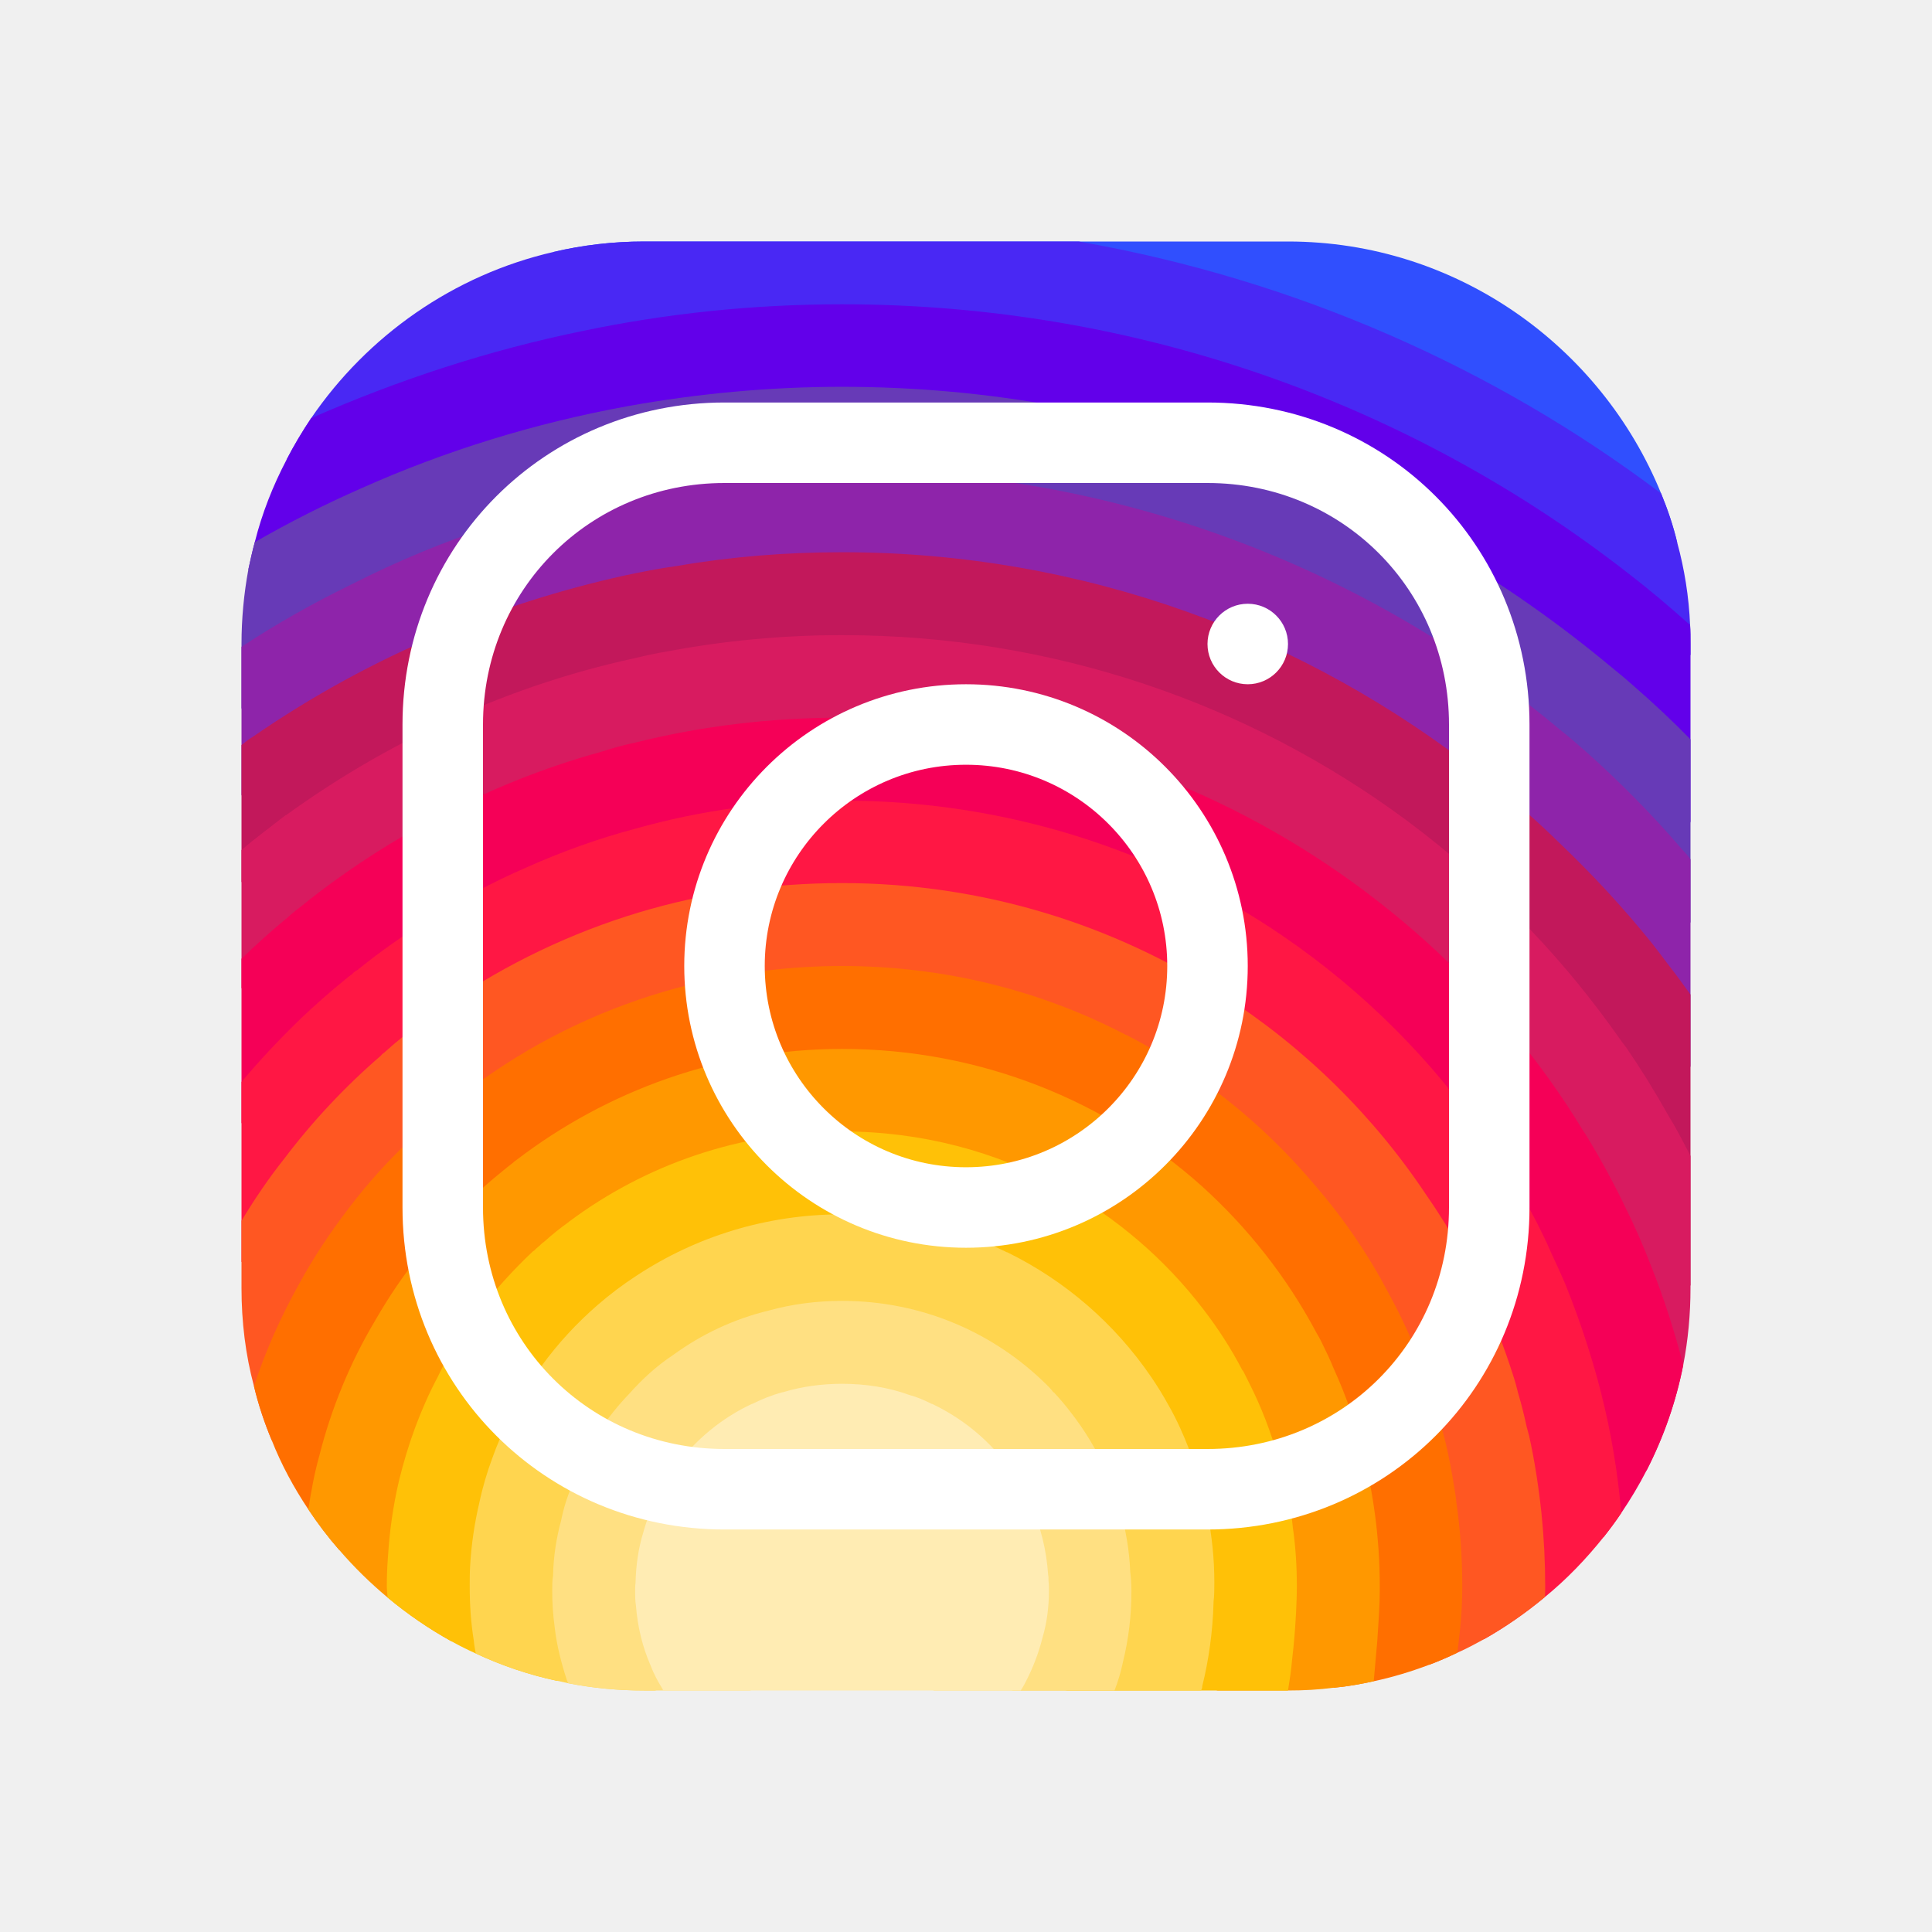
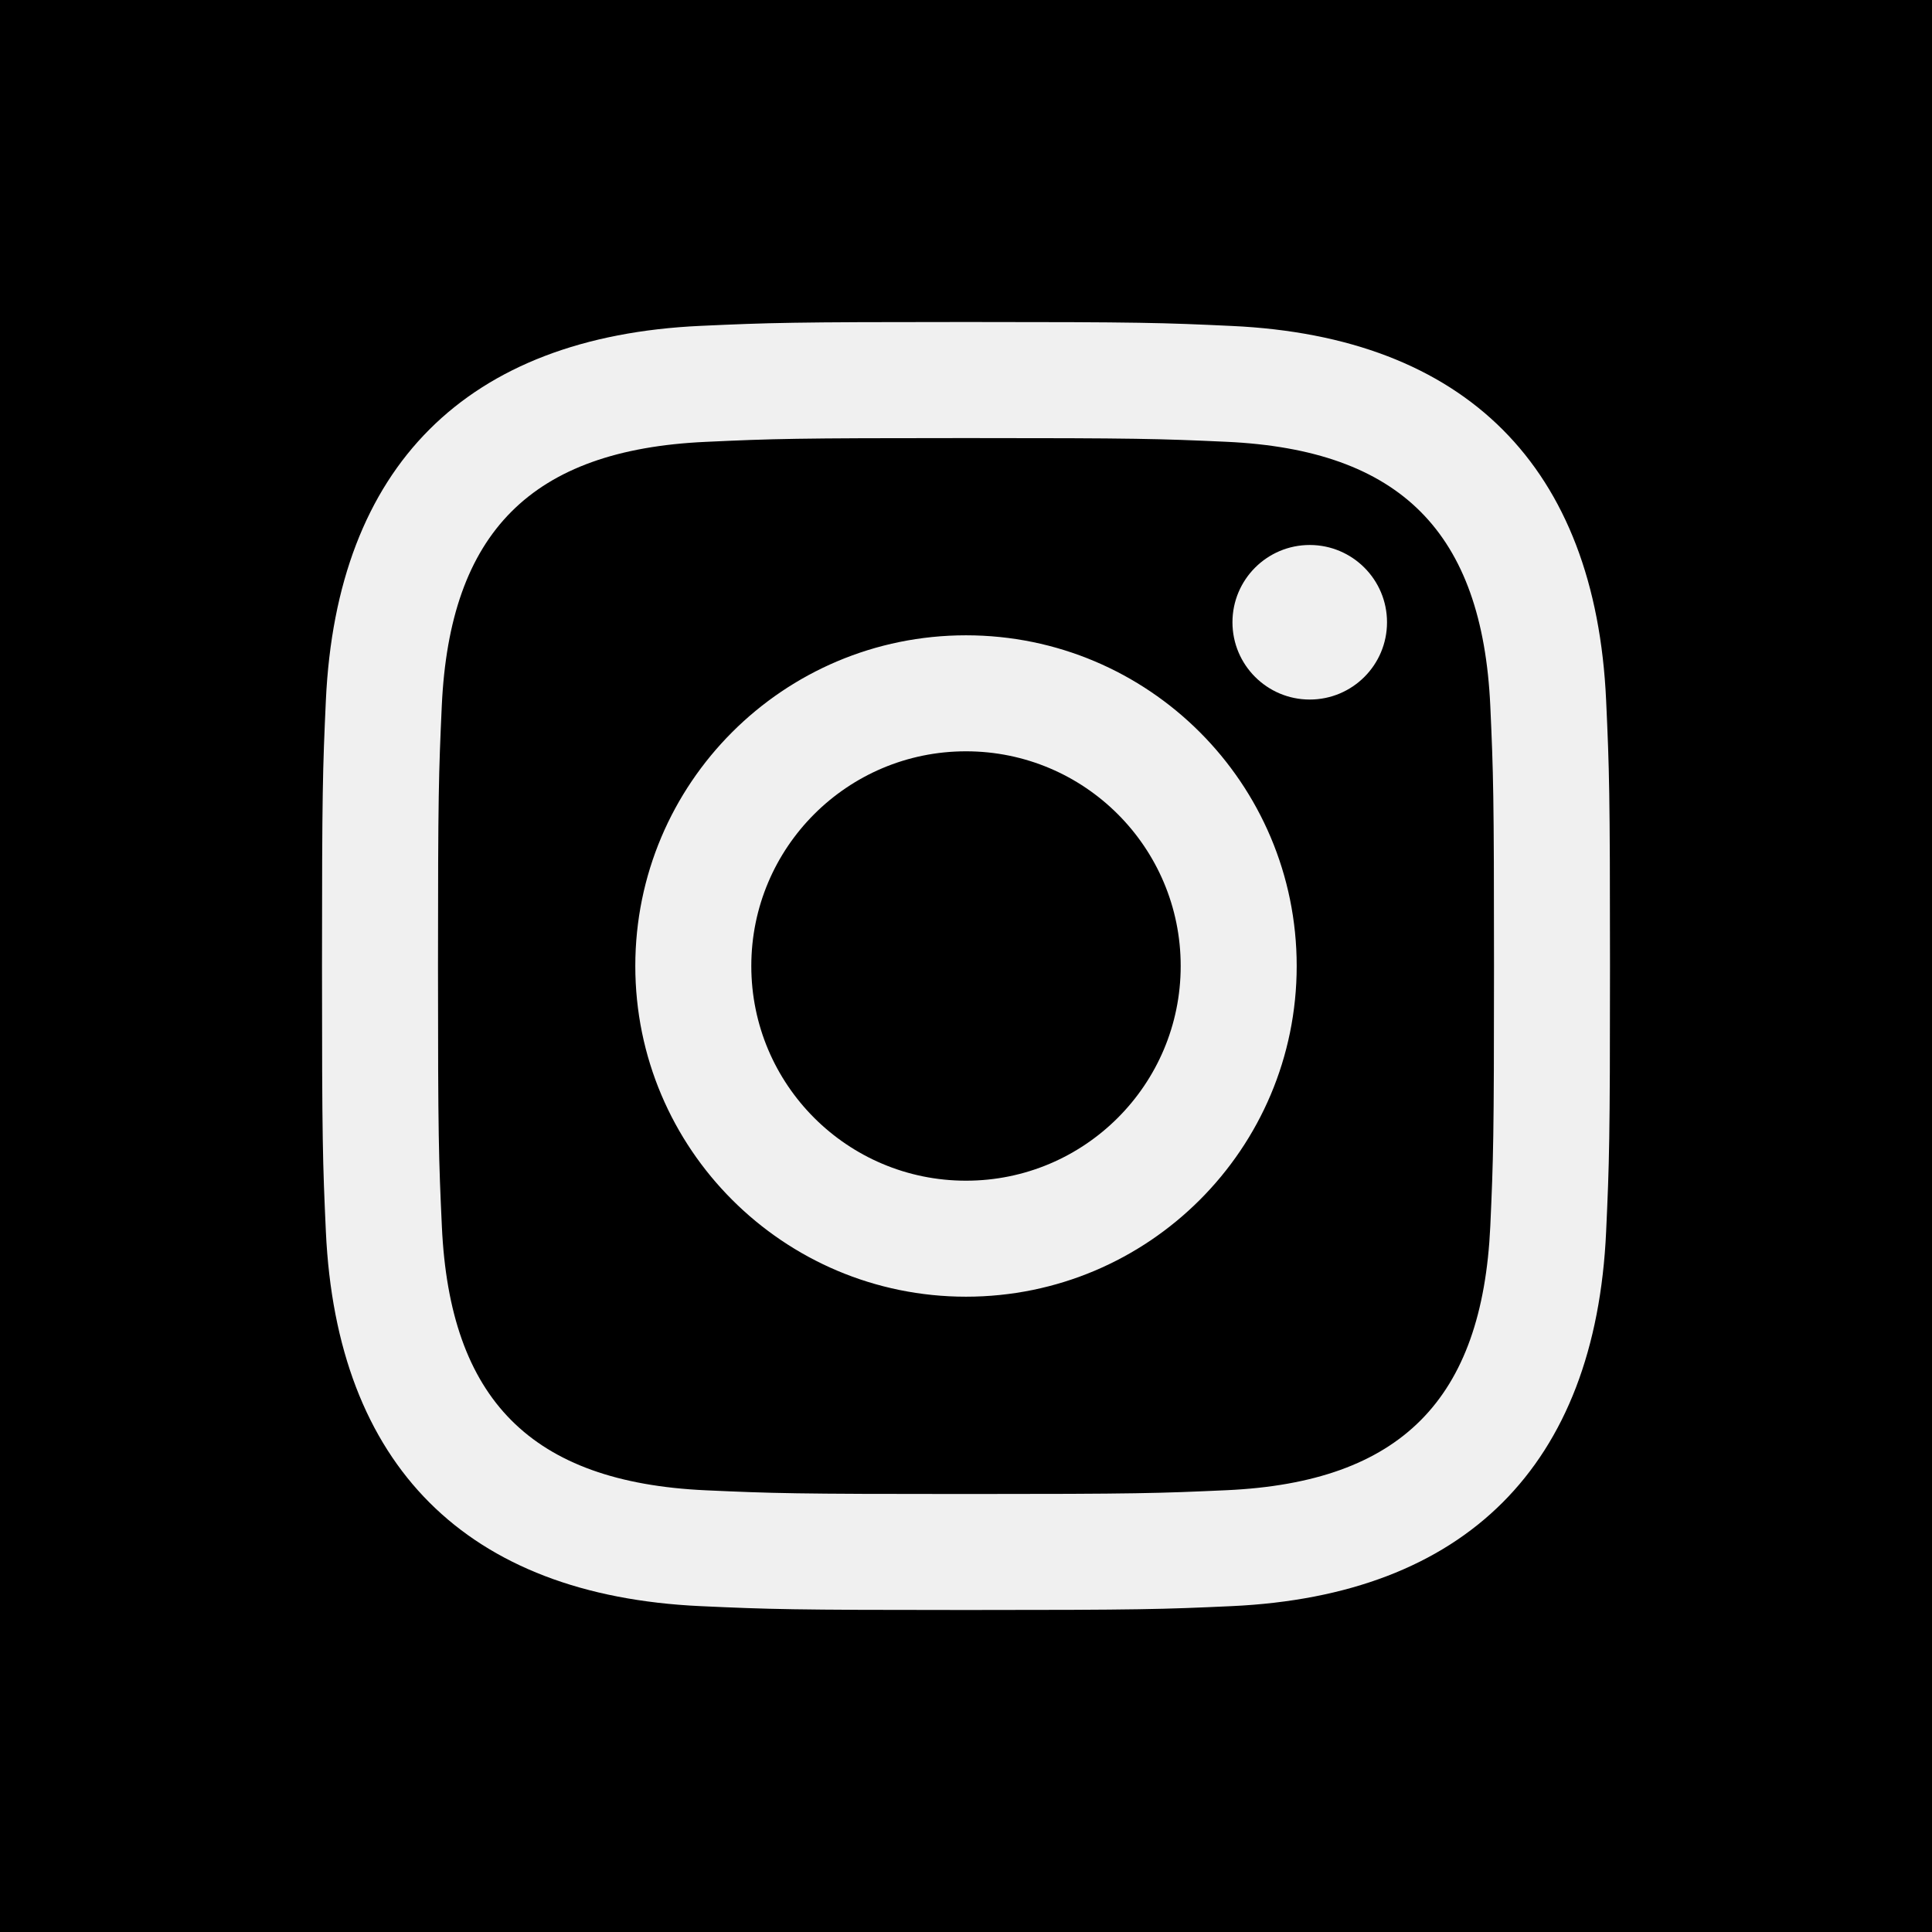
- <svg xmlns="http://www.w3.org/2000/svg" viewBox="0 0 48 48" width="48px" height="48px">
-   <path fill="#304ffe" d="M41.67,13.48c-0.4,0.26-0.97,0.5-1.21,0.77c-0.09,0.09-0.14,0.19-0.12,0.29v1.03l-0.3,1.01l-0.3,1l-0.33,1.1 l-0.68,2.25l-0.66,2.22l-0.5,1.67c0,0.26-0.01,0.52-0.03,0.77c-0.07,0.96-0.27,1.88-0.59,2.74c-0.19,0.53-0.42,1.04-0.7,1.52 c-0.1,0.19-0.22,0.38-0.34,0.56c-0.4,0.63-0.88,1.21-1.41,1.72c-0.41,0.41-0.86,0.79-1.35,1.11c0,0,0,0-0.01,0 c-0.08,0.07-0.17,0.13-0.27,0.18c-0.31,0.21-0.64,0.39-0.98,0.55c-0.23,0.12-0.46,0.22-0.7,0.31c-0.05,0.03-0.11,0.05-0.16,0.07 c-0.57,0.27-1.23,0.45-1.89,0.54c-0.04,0.01-0.07,0.01-0.11,0.02c-0.4,0.07-0.79,0.13-1.19,0.16c-0.18,0.02-0.37,0.03-0.55,0.03 l-0.71-0.04l-3.42-0.18c0-0.01-0.01,0-0.01,0l-1.72-0.09c-0.13,0-0.27,0-0.4-0.01c-0.54-0.02-1.06-0.08-1.58-0.19 c-0.01,0-0.01,0-0.01,0c-0.95-0.18-1.86-0.5-2.71-0.93c-0.47-0.24-0.93-0.51-1.36-0.82c-0.18-0.13-0.35-0.27-0.52-0.42 c-0.48-0.4-0.91-0.83-1.31-1.27c-0.06-0.06-0.11-0.12-0.16-0.18c-0.06-0.06-0.12-0.13-0.17-0.19c-0.38-0.48-0.7-0.97-0.96-1.49 c-0.24-0.46-0.43-0.95-0.58-1.49c-0.06-0.19-0.11-0.37-0.15-0.57c-0.01-0.01-0.02-0.03-0.02-0.05c-0.1-0.41-0.19-0.84-0.24-1.27 c-0.06-0.33-0.09-0.66-0.09-1c-0.02-0.13-0.02-0.27-0.02-0.4l1.91-2.95l1.87-2.88l0.85-1.31l0.77-1.18l0.26-0.41v-1.03 c0.02-0.23,0.03-0.47,0.02-0.69c-0.01-0.7-0.15-1.38-0.38-2.03c-0.22-0.69-0.53-1.34-0.85-1.94c-0.38-0.69-0.78-1.31-1.11-1.87 C14,7.4,13.66,6.73,13.75,6.26C14.47,6.09,15.23,6,16,6h16c4.18,0,7.78,2.6,9.27,6.26C41.43,12.65,41.57,13.06,41.67,13.48z" />
-   <path fill="#4928f4" d="M42,16v0.27l-1.38,0.8l-0.88,0.51l-0.97,0.56l-1.94,1.13l-1.9,1.1l-1.94,1.12l-0.77,0.45 c0,0.48-0.12,0.92-0.34,1.32c-0.31,0.58-0.83,1.06-1.49,1.47c-0.67,0.41-1.49,0.74-2.41,0.98c0,0,0-0.01-0.01,0 c-3.56,0.92-8.42,0.5-10.78-1.26c-0.66-0.49-1.12-1.09-1.32-1.78c-0.06-0.23-0.09-0.48-0.09-0.73v-7.19 c0.01-0.15-0.09-0.3-0.27-0.45c-0.54-0.43-1.81-0.84-3.23-1.25c-1.11-0.31-2.3-0.62-3.3-0.92c-0.79-0.24-1.46-0.48-1.86-0.71 c0.18-0.35,0.39-0.7,0.61-1.03c1.4-2.05,3.54-3.56,6.02-4.13C14.47,6.09,15.23,6,16,6h10.8c5.37,0.94,10.32,3.13,14.47,6.26 c0.16,0.39,0.3,0.8,0.4,1.22c0.18,0.66,0.29,1.34,0.32,2.05C42,15.68,42,15.84,42,16z" />
-   <path fill="#6200ea" d="M42,16v4.41l-0.22,0.68l-0.75,2.33l-0.78,2.4l-0.41,1.28l-0.38,1.19l-0.37,1.13l-0.36,1.12l-0.19,0.59 l-0.25,0.78c0,0.76-0.02,1.43-0.07,2c-0.01,0.06-0.02,0.12-0.02,0.18c-0.06,0.53-0.14,0.98-0.27,1.36 c-0.01,0.06-0.03,0.12-0.05,0.17c-0.26,0.72-0.65,1.18-1.23,1.48c-0.14,0.08-0.3,0.14-0.47,0.2c-0.53,0.18-1.2,0.27-2.02,0.32 c-0.6,0.04-1.29,0.05-2.07,0.05H31.4l-1.19-0.05L30,37.61l-2.17-0.09l-2.2-0.09l-7.25-0.3l-1.88-0.08h-0.26 c-0.78-0.01-1.45-0.06-2.03-0.14c-0.84-0.13-1.49-0.35-1.98-0.68c-0.7-0.45-1.11-1.11-1.35-2.03c-0.06-0.22-0.11-0.45-0.14-0.7 c-0.1-0.58-0.15-1.25-0.18-2c0-0.15,0-0.3-0.01-0.46c-0.01-0.01,0-0.01,0-0.01v-0.58c-0.01-0.29-0.01-0.59-0.01-0.9l0.05-1.61 l0.03-1.15l0.04-1.34v-0.19l0.07-2.46l0.07-2.46l0.07-2.31l0.06-2.27l0.02-0.6c0-0.31-1.05-0.49-2.22-0.64 c-0.93-0.12-1.95-0.23-2.56-0.37c0.05-0.23,0.1-0.46,0.16-0.68c0.18-0.72,0.45-1.4,0.79-2.05c0.18-0.35,0.39-0.7,0.61-1.03 c2.16-0.95,4.41-1.69,6.76-2.17c2.06-0.43,4.21-0.66,6.43-0.66c7.36,0,14.16,2.49,19.54,6.69c0.52,0.4,1.03,0.83,1.53,1.28 C42,15.68,42,15.84,42,16z" />
-   <path fill="#673ab7" d="M42,18.37v4.54l-0.55,1.06l-1.05,2.05l-0.56,1.08l-0.51,0.99l-0.22,0.43c0,0.31,0,0.61-0.02,0.9 c0,0.43-0.02,0.84-0.05,1.22c-0.04,0.45-0.1,0.86-0.16,1.24c-0.15,0.79-0.36,1.47-0.66,2.03c-0.04,0.07-0.08,0.14-0.12,0.2 c-0.11,0.18-0.24,0.35-0.38,0.51c-0.18,0.22-0.38,0.41-0.61,0.57c-0.34,0.26-0.74,0.47-1.2,0.63c-0.57,0.21-1.23,0.35-2.01,0.43 c-0.51,0.05-1.07,0.08-1.68,0.08l-0.42,0.02l-2.08,0.12h-0.01L27.5,36.6l-2.25,0.13l-3.1,0.18l-3.77,0.22l-0.55,0.03 c-0.51,0-0.99-0.03-1.45-0.09c-0.05-0.01-0.09-0.02-0.14-0.02c-0.68-0.11-1.3-0.29-1.86-0.54c-0.68-0.3-1.27-0.7-1.77-1.18 c-0.44-0.43-0.82-0.92-1.13-1.47c-0.07-0.13-0.14-0.25-0.2-0.39c-0.3-0.59-0.54-1.25-0.72-1.97c-0.03-0.12-0.06-0.25-0.08-0.38 c-0.06-0.23-0.11-0.47-0.14-0.72c-0.11-0.64-0.17-1.32-0.2-2.03v-0.01c-0.01-0.29-0.02-0.57-0.02-0.87l-0.49-1.17l-0.07-0.18 L9.5,25.99L8.75,24.2l-0.12-0.29l-0.72-1.73l-0.8-1.93c0,0,0,0-0.01,0L6.29,18.3L6,17.59V16c0-0.63,0.06-1.25,0.17-1.85 c0.05-0.23,0.1-0.46,0.16-0.68c0.85-0.49,1.74-0.94,2.65-1.34c2.08-0.93,4.31-1.62,6.62-2.04c1.72-0.31,3.51-0.48,5.32-0.48 c7.31,0,13.94,2.65,19.12,6.97c0.2,0.16,0.39,0.32,0.58,0.49C41.09,17.48,41.55,17.91,42,18.37z" />
-   <path fill="#8e24aa" d="M42,21.35v5.14l-0.57,1.19l-1.08,2.25l-0.01,0.03c0,0.43-0.02,0.82-0.05,1.17c-0.1,1.15-0.38,1.88-0.84,2.33 c-0.33,0.34-0.74,0.53-1.25,0.63c-0.03,0.01-0.07,0.01-0.1,0.02c-0.16,0.03-0.33,0.05-0.51,0.05c-0.62,0.06-1.35,0.02-2.19-0.04 c-0.09,0-0.19-0.01-0.29-0.02c-0.61-0.04-1.26-0.08-1.98-0.11c-0.39-0.01-0.8-0.02-1.22-0.02h-0.02l-1.01,0.08h-0.01l-2.27,0.16 l-2.59,0.2l-0.38,0.03l-3.03,0.22l-1.57,0.12l-1.55,0.11c-0.27,0-0.53,0-0.79-0.01c0,0-0.01-0.01-0.01,0 c-1.13-0.02-2.14-0.09-3.04-0.26c-0.83-0.14-1.56-0.36-2.18-0.69c-0.64-0.31-1.17-0.75-1.6-1.31c-0.41-0.55-0.71-1.24-0.9-2.07 c0-0.01,0-0.01,0-0.01c-0.14-0.67-0.22-1.45-0.22-2.33l-0.15-0.27L9.7,26.35l-0.13-0.22L9.5,25.99l-0.93-1.65l-0.46-0.83 l-0.58-1.03l-1-1.79L6,19.75v-3.68c0.88-0.58,1.79-1.09,2.73-1.55c1.14-0.58,2.32-1.07,3.55-1.47c1.34-0.44,2.74-0.79,4.17-1.02 c1.45-0.24,2.94-0.36,4.47-0.36c6.8,0,13.04,2.43,17.85,6.47c0.22,0.17,0.43,0.36,0.64,0.54c0.84,0.75,1.64,1.56,2.37,2.41 C41.86,21.18,41.94,21.26,42,21.35z" />
-   <path fill="#c2185b" d="M42,24.71v7.23c-0.24-0.14-0.57-0.31-0.98-0.49c-0.22-0.11-0.47-0.22-0.73-0.32 c-0.38-0.17-0.79-0.33-1.25-0.49c-0.1-0.04-0.2-0.07-0.31-0.1c-0.18-0.07-0.37-0.13-0.56-0.19c-0.59-0.18-1.24-0.35-1.92-0.5 c-0.26-0.05-0.53-0.1-0.8-0.14c-0.87-0.15-1.8-0.24-2.77-0.25c-0.08-0.01-0.17-0.01-0.25-0.01l-2.57,0.02l-3.5,0.02h-0.01 l-7.49,0.06c-2.38,0-3.84,0.57-4.72,0.8c0,0-0.01,0-0.01,0.01c-0.93,0.24-1.22,0.09-1.3-1.54c-0.02-0.45-0.03-1.03-0.03-1.74 l-0.56-0.43l-0.98-0.74l-0.6-0.46l-0.12-0.09L8.88,24.1l-0.25-0.19l-0.52-0.4l-0.96-0.72L6,21.91v-3.4 c0.1-0.08,0.19-0.15,0.29-0.21c1.45-1,3-1.85,4.64-2.54c1.46-0.62,3-1.11,4.58-1.46c0.43-0.09,0.87-0.18,1.32-0.24 c1.33-0.23,2.7-0.34,4.09-0.34c6.01,0,11.53,2.09,15.91,5.55c0.66,0.52,1.3,1.07,1.9,1.66c0.82,0.78,1.59,1.61,2.3,2.49 c0.14,0.18,0.28,0.36,0.42,0.55C41.64,24.21,41.82,24.46,42,24.71z" />
-   <path fill="#d81b60" d="M42,28.72V32c0,0.65-0.06,1.29-0.18,1.91c-0.18,0.92-0.49,1.8-0.91,2.62c-0.22,0.05-0.47,0.05-0.75,0.01 c-0.63-0.11-1.37-0.44-2.17-0.87c-0.04-0.01-0.08-0.03-0.11-0.05c-0.25-0.13-0.51-0.27-0.77-0.43c-0.53-0.29-1.09-0.61-1.65-0.91 c-0.12-0.06-0.24-0.12-0.35-0.18c-0.64-0.33-1.3-0.63-1.96-0.86c0,0,0,0-0.01,0c-0.14-0.05-0.29-0.1-0.44-0.14 c-0.57-0.16-1.15-0.26-1.71-0.26l-1.1-0.32l-4.87-1.41c0,0,0,0-0.01,0l-2.99-0.87h-0.01l-1.3-0.38c-3.76,0-6.07,1.6-7.19,0.99 c-0.44-0.23-0.7-0.81-0.79-1.95c-0.03-0.32-0.04-0.68-0.04-1.1l-1.17-0.57l-0.05-0.02h-0.01l-0.84-0.42L9.7,26.35l-0.07-0.03 l-0.17-0.09L7.5,25.28L6,24.55v-3.43c0.17-0.15,0.35-0.29,0.53-0.43c0.19-0.15,0.38-0.29,0.57-0.44c0.01,0,0.01,0,0.01,0 c1.18-0.85,2.43-1.6,3.76-2.22c1.55-0.74,3.2-1.31,4.91-1.68c0.25-0.06,0.51-0.12,0.77-0.16c1.42-0.27,2.88-0.41,4.37-0.41 c5.27,0,10.11,1.71,14.01,4.59c1.13,0.84,2.18,1.77,3.14,2.78c0.79,0.83,1.52,1.73,2.18,2.67c0.05,0.07,0.1,0.14,0.15,0.2 c0.37,0.54,0.71,1.09,1.03,1.66C41.64,28.02,41.82,28.37,42,28.72z" />
-   <path fill="#f50057" d="M41.82,33.91c-0.18,0.92-0.49,1.8-0.91,2.62c-0.19,0.37-0.4,0.72-0.63,1.06c-0.14,0.21-0.29,0.41-0.44,0.6 c-0.36-0.14-0.89-0.34-1.54-0.56c0,0,0,0,0-0.01c-0.49-0.17-1.05-0.35-1.65-0.52c-0.17-0.05-0.34-0.1-0.52-0.15 c-0.71-0.19-1.45-0.36-2.17-0.46c-0.6-0.1-1.19-0.16-1.74-0.16l-0.46-0.13h-0.01l-2.42-0.7l-1.49-0.43l-1.66-0.48h-0.01l-0.54-0.15 l-6.53-1.88l-1.88-0.54l-1.4-0.33l-2.28-0.54l-0.28-0.07c0,0,0,0-0.01,0l-2.29-0.53c0-0.01,0-0.01,0-0.01l-0.41-0.09l-0.21-0.05 l-1.67-0.39l-0.19-0.05l-1.42-1.17L6,27.9v-4.08c0.37-0.36,0.75-0.7,1.15-1.03c0.12-0.11,0.25-0.21,0.38-0.31 c0.12-0.1,0.25-0.2,0.38-0.3c0.91-0.69,1.87-1.31,2.89-1.84c1.3-0.7,2.68-1.26,4.13-1.66c0.28-0.09,0.56-0.17,0.85-0.23 c1.64-0.41,3.36-0.62,5.14-0.62c4.47,0,8.63,1.35,12.07,3.66c1.71,1.15,3.25,2.53,4.55,4.1c0.66,0.79,1.26,1.62,1.79,2.5 c0.05,0.07,0.09,0.13,0.13,0.2c0.32,0.53,0.62,1.08,0.89,1.64c0.25,0.5,0.47,1,0.67,1.52C41.34,32.25,41.6,33.07,41.82,33.91z" />
-   <path fill="#ff1744" d="M40.28,37.59c-0.14,0.21-0.29,0.41-0.44,0.6c-0.44,0.55-0.92,1.05-1.46,1.49c-0.47,0.39-0.97,0.74-1.5,1.04 c-0.2-0.05-0.4-0.11-0.61-0.19c-0.66-0.23-1.35-0.61-1.99-1.01c-0.96-0.61-1.79-1.27-2.16-1.57c-0.14-0.12-0.21-0.18-0.21-0.18 l-1.7-0.15L30,37.6l-2.2-0.19l-2.28-0.2l-3.37-0.3l-5.34-0.47l-0.02-0.01l-1.88-0.91l-1.9-0.92l-1.53-0.74l-0.33-0.16l-0.41-0.2 l-1.42-0.69L7.43,31.9l-0.59-0.29L6,31.35v-4.47c0.47-0.56,0.97-1.09,1.5-1.6c0.34-0.32,0.7-0.64,1.07-0.94 c0.06-0.05,0.12-0.1,0.18-0.14c0.04-0.05,0.09-0.08,0.13-0.1c0.59-0.48,1.21-0.91,1.85-1.3c0.74-0.47,1.52-0.89,2.33-1.24 c0.87-0.39,1.78-0.72,2.72-0.97c1.63-0.46,3.36-0.7,5.14-0.7c4.08,0,7.85,1.24,10.96,3.37c1.99,1.36,3.71,3.08,5.07,5.07 c0.45,0.64,0.85,1.32,1.22,2.02c0.13,0.26,0.26,0.52,0.37,0.78c0.12,0.25,0.23,0.5,0.34,0.75c0.21,0.52,0.4,1.04,0.57,1.58 c0.32,1,0.56,2.02,0.71,3.08C40.21,36.89,40.25,37.24,40.28,37.59z" />
-   <path fill="#ff5722" d="M38.39,39.42c0,0.08,0,0.17-0.01,0.26c-0.47,0.39-0.97,0.74-1.5,1.04c-0.22,0.12-0.44,0.24-0.67,0.34 c-0.23,0.11-0.46,0.21-0.7,0.3c-0.34-0.18-0.8-0.4-1.29-0.61c-0.69-0.31-1.44-0.59-2.02-0.68c-0.14-0.03-0.27-0.04-0.39-0.04 l-1.64-0.21h-0.02l-2.04-0.27l-2.06-0.27l-0.96-0.12l-7.56-0.98c-0.49,0-1.01-0.03-1.55-0.1c-0.66-0.06-1.35-0.16-2.04-0.3 c-0.68-0.12-1.37-0.28-2.03-0.45c-0.69-0.16-1.37-0.35-2-0.53c-0.73-0.22-1.41-0.43-1.98-0.62c-0.47-0.15-0.87-0.29-1.18-0.4 c-0.18-0.43-0.33-0.88-0.44-1.34C6.1,33.66,6,32.84,6,32v-1.67c0.32-0.53,0.67-1.05,1.06-1.54c0.71-0.94,1.52-1.8,2.4-2.56 c0.03-0.04,0.07-0.07,0.1-0.09l0.01-0.01c0.31-0.28,0.63-0.53,0.97-0.77c0.04-0.04,0.08-0.07,0.12-0.1 c0.16-0.12,0.33-0.24,0.51-0.35c1.43-0.97,3.01-1.73,4.7-2.24c1.6-0.48,3.29-0.73,5.05-0.73c3.49,0,6.75,1.03,9.47,2.79 c2.01,1.29,3.74,2.99,5.06,4.98c0.16,0.23,0.31,0.46,0.46,0.7c0.69,1.17,1.26,2.43,1.68,3.75c0.05,0.15,0.09,0.3,0.13,0.46 c0.08,0.27,0.15,0.55,0.21,0.83c0.02,0.07,0.04,0.14,0.06,0.22c0.14,0.63,0.24,1.29,0.31,1.95c0,0.01,0,0.01,0,0.01 C38.36,38.22,38.39,38.82,38.39,39.42z" />
-   <path fill="#ff6f00" d="M36.33,39.42c0,0.35-0.02,0.73-0.06,1.11c-0.02,0.18-0.04,0.36-0.06,0.53c-0.23,0.11-0.46,0.21-0.7,0.3 c-0.45,0.17-0.91,0.31-1.38,0.41c-0.32,0.07-0.65,0.13-0.98,0.16h-0.01c-0.31-0.19-0.67-0.42-1.04-0.68 c-0.67-0.47-1.37-1-1.93-1.43c-0.01-0.01-0.01-0.01-0.02-0.02c-0.59-0.45-1.01-0.79-1.01-0.79l-1.06,0.04l-2.04,0.07l-0.95,0.04 l-3.82,0.14l-3.23,0.12c-0.21,0.01-0.46,0.01-0.77,0h-0.01c-0.42-0.01-0.92-0.04-1.47-0.09c-0.64-0.05-1.34-0.11-2.05-0.18 c-0.69-0.08-1.39-0.16-2.06-0.24c-0.74-0.08-1.44-0.17-2.04-0.25c-0.47-0.06-0.88-0.11-1.21-0.15c-0.28-0.32-0.53-0.65-0.77-1.01 c-0.36-0.54-0.67-1.11-0.91-1.72c-0.18-0.43-0.33-0.88-0.44-1.34c0.29-0.89,0.67-1.73,1.12-2.54c0.36-0.66,0.78-1.29,1.24-1.89 c0.45-0.59,0.94-1.14,1.47-1.64v-0.01c0.15-0.15,0.3-0.29,0.45-0.42c0.28-0.26,0.57-0.5,0.87-0.73h0.01 c0.01-0.02,0.02-0.02,0.03-0.03c0.24-0.19,0.49-0.36,0.74-0.53c1.48-1.01,3.15-1.76,4.95-2.2c1.19-0.29,2.44-0.45,3.73-0.45 c2.54,0,4.94,0.61,7.05,1.71h0.01c1.81,0.93,3.41,2.21,4.7,3.75c0.71,0.82,1.32,1.72,1.82,2.67c0.35,0.64,0.65,1.31,0.9,1.99 c0.02,0.06,0.04,0.11,0.06,0.16c0.17,0.5,0.32,1.02,0.45,1.54c0.09,0.37,0.16,0.75,0.22,1.13c0.02,0.12,0.04,0.23,0.05,0.35 C36.28,37.99,36.33,38.7,36.33,39.42z" />
-   <path fill="#ff9800" d="M34.28,39.42v0.1c0,0.34-0.03,0.77-0.06,1.23c-0.03,0.34-0.06,0.69-0.09,1.02c-0.32,0.07-0.65,0.13-0.98,0.16 h-0.01C32.76,41.98,32.39,42,32,42h-1.75l-0.38-0.11l-1.97-0.6l-2-0.6l-4.63-1.39l-2-0.6c0,0-0.83,0.33-2,0.72h-0.01 c-0.45,0.15-0.94,0.31-1.46,0.47c-0.65,0.19-1.34,0.38-2.02,0.53c-0.7,0.16-1.39,0.28-2.01,0.33c-0.19,0.02-0.38,0.03-0.55,0.03 c-0.56-0.31-1.1-0.68-1.59-1.09c-0.43-0.36-0.83-0.75-1.2-1.18c-0.28-0.32-0.53-0.65-0.77-1.01c0.07-0.45,0.15-0.89,0.27-1.32 c0.3-1.19,0.77-2.33,1.39-3.37c0.34-0.59,0.72-1.16,1.16-1.69c0.01-0.03,0.04-0.06,0.07-0.08c-0.01-0.01,0-0.01,0-0.01 c0.13-0.17,0.27-0.33,0.41-0.48c0-0.01,0-0.01,0-0.01c0.41-0.44,0.83-0.86,1.29-1.25c0.16-0.13,0.31-0.26,0.48-0.39 c0.03-0.03,0.06-0.05,0.1-0.08c2.25-1.72,5.06-2.76,8.09-2.76c3.44,0,6.57,1.29,8.94,3.41c1.14,1.03,2.11,2.26,2.84,3.63 c0.06,0.1,0.12,0.21,0.17,0.32c0.09,0.18,0.18,0.37,0.26,0.57c0.33,0.72,0.59,1.48,0.77,2.26c0.02,0.08,0.04,0.16,0.06,0.24 c0.08,0.37,0.15,0.75,0.2,1.13C34.24,38.21,34.28,38.81,34.28,39.42z" />
-   <path fill="#ffc107" d="M32.22,39.42c0,0.2-0.01,0.42-0.02,0.65c-0.02,0.37-0.05,0.77-0.1,1.18c-0.02,0.25-0.06,0.5-0.1,0.75h-5.48 l-1.06-0.17l-4.14-0.66l-0.59-0.09l-1.35-0.22c-0.59,0-1.87,0.26-3.22,0.51c-0.71,0.13-1.43,0.27-2.08,0.36 c-0.08,0.01-0.16,0.02-0.23,0.03h-0.01c-0.7-0.15-1.38-0.38-2.02-0.68c-0.2-0.09-0.4-0.19-0.6-0.3c-0.56-0.31-1.1-0.68-1.59-1.09 c-0.01-0.12-0.02-0.22-0.02-0.27c0-0.26,0.01-0.51,0.03-0.76c0.04-0.64,0.13-1.26,0.27-1.86c0.22-0.91,0.54-1.79,0.97-2.6 c0.08-0.17,0.17-0.34,0.27-0.5c0.04-0.08,0.09-0.15,0.13-0.23c0.18-0.29,0.38-0.57,0.58-0.85c0.42-0.55,0.89-1.07,1.39-1.54 c0.01,0,0.01,0,0.01,0c0.04-0.04,0.08-0.08,0.12-0.11c0.05-0.04,0.09-0.09,0.14-0.12c0.2-0.18,0.4-0.34,0.61-0.49 c0-0.01,0.01-0.01,0.01-0.01c1.89-1.41,4.23-2.24,6.78-2.24c1.98,0,3.82,0.5,5.43,1.38h0.01c1.38,0.76,2.58,1.79,3.53,3.03 c0.37,0.48,0.7,0.99,0.98,1.53h0.01c0.05,0.1,0.1,0.2,0.15,0.3c0.3,0.59,0.54,1.21,0.72,1.85h0.01c0.01,0.05,0.03,0.1,0.04,0.15 c0.12,0.43,0.22,0.87,0.29,1.32c0.01,0.09,0.02,0.19,0.03,0.28C32.19,38.43,32.22,38.92,32.22,39.42z" />
-   <path fill="#ffd54f" d="M30.17,39.31c0,0.16,0,0.33-0.02,0.49v0.01c0,0.01,0,0.01,0,0.01c-0.02,0.72-0.12,1.43-0.28,2.07 c0,0.04-0.01,0.07-0.03,0.11h-4.67l-3.85-0.83l-0.51-0.11l-0.08,0.02l-4.27,0.88L16.27,42H16c-0.64,0-1.27-0.06-1.88-0.18 c-0.09-0.02-0.18-0.04-0.27-0.06h-0.01c-0.7-0.15-1.38-0.38-2.02-0.68c-0.02-0.11-0.04-0.22-0.05-0.33 c-0.07-0.43-0.1-0.88-0.1-1.33c0-0.17,0-0.34,0.01-0.51c0.03-0.54,0.11-1.07,0.23-1.58c0.08-0.38,0.19-0.75,0.32-1.1 c0.11-0.31,0.24-0.61,0.38-0.9c0.12-0.25,0.26-0.49,0.4-0.73c0.14-0.23,0.29-0.45,0.45-0.67c0.4-0.55,0.87-1.06,1.39-1.51 c0.3-0.26,0.63-0.51,0.97-0.73c1.46-0.96,3.21-1.52,5.1-1.52c0.37,0,0.73,0.02,1.08,0.07h0.02c1.07,0.12,2.07,0.42,2.99,0.87 c0.01,0,0.01,0,0.01,0c1.45,0.71,2.68,1.78,3.58,3.1c0.15,0.22,0.3,0.46,0.43,0.7c0.11,0.19,0.21,0.39,0.3,0.59 c0.14,0.31,0.27,0.64,0.38,0.97h0.01c0.11,0.37,0.21,0.74,0.28,1.13v0.01C30.11,38.16,30.17,38.73,30.17,39.31z" />
-   <path fill="#ffe082" d="M28.11,39.52v0.03c0,0.59-0.07,1.17-0.21,1.74c-0.05,0.24-0.12,0.48-0.21,0.71h-4.48l-2.29-0.63L18.63,42H16 c-0.64,0-1.27-0.06-1.88-0.18c-0.02-0.03-0.03-0.06-0.04-0.09c-0.14-0.43-0.25-0.86-0.3-1.31c-0.04-0.29-0.06-0.59-0.06-0.9 c0-0.12,0-0.25,0.02-0.37c0.01-0.47,0.08-0.93,0.2-1.37c0.06-0.3,0.15-0.59,0.27-0.87c0.04-0.14,0.1-0.27,0.17-0.4 c0.15-0.34,0.33-0.67,0.53-0.99c0.22-0.32,0.46-0.62,0.73-0.9c0.32-0.36,0.68-0.69,1.09-0.96c0.7-0.51,1.5-0.89,2.37-1.1 c0.58-0.16,1.19-0.24,1.82-0.24c2,0,3.79,0.8,5.09,2.09c0.05,0.05,0.11,0.11,0.16,0.18h0.01c0.14,0.15,0.27,0.3,0.4,0.47 c0.37,0.47,0.68,0.98,0.92,1.54c0.12,0.26,0.22,0.53,0.3,0.81c0.01,0.04,0.02,0.07,0.03,0.11c0.14,0.49,0.23,1,0.25,1.53 C28.1,39.2,28.11,39.36,28.11,39.52z" />
-   <path fill="#ffecb3" d="M26.06,39.52c0,0.41-0.05,0.8-0.16,1.17c-0.1,0.4-0.25,0.78-0.44,1.14c-0.03,0.06-0.1,0.17-0.1,0.17h-8.88 c-0.01-0.01-0.02-0.03-0.02-0.04c-0.12-0.19-0.22-0.38-0.3-0.59c-0.2-0.46-0.32-0.96-0.36-1.48c-0.02-0.12-0.02-0.25-0.02-0.37 c0-0.06,0-0.13,0.01-0.19c0.01-0.44,0.07-0.86,0.19-1.25c0.1-0.36,0.23-0.69,0.4-1.01c0,0,0.01-0.01,0.01-0.02 c0.12-0.21,0.25-0.42,0.4-0.62c0.49-0.66,1.14-1.2,1.89-1.55c0.01,0,0.01,0,0.01,0c0.24-0.12,0.49-0.22,0.75-0.29c0,0,0,0,0.01,0 c0.46-0.14,0.96-0.21,1.47-0.21c0.59,0,1.16,0.09,1.68,0.28c0.19,0.05,0.37,0.13,0.55,0.22c0,0,0,0,0.01,0 c0.86,0.41,1.59,1.05,2.09,1.85c0.1,0.15,0.19,0.31,0.27,0.48c0.04,0.07,0.08,0.15,0.11,0.22c0.23,0.52,0.37,1.09,0.41,1.69 c0.01,0.05,0.01,0.1,0.01,0.16C26.06,39.36,26.06,39.44,26.06,39.52z" />
-   <g>
-     <path fill="none" stroke="#fff" stroke-linecap="round" stroke-linejoin="round" stroke-miterlimit="10" stroke-width="2" d="M30,11H18c-3.9,0-7,3.1-7,7v12c0,3.9,3.1,7,7,7h12c3.9,0,7-3.1,7-7V18C37,14.1,33.9,11,30,11z" />
-     <circle cx="31" cy="16" r="1" fill="#fff" />
-   </g>
-   <g>
-     <circle cx="24" cy="24" r="6" fill="none" stroke="#fff" stroke-linecap="round" stroke-linejoin="round" stroke-miterlimit="10" stroke-width="2" />
-   </g>
+ <svg xmlns="http://www.w3.org/2000/svg" width="24" height="24" viewBox="0 0 24 24">
+   <path d="M14.667 12c0 1.473-1.194 2.667-2.667 2.667-1.473 0-2.667-1.193-2.667-2.667 0-1.473 1.194-2.667 2.667-2.667 1.473 0 2.667 1.194 2.667 2.667zm3.846-3.232c.038.843.046 1.096.046 3.232s-.008 2.389-.046 3.233c-.1 2.15-1.109 3.181-3.279 3.279-.844.038-1.097.047-3.234.047-2.136 0-2.39-.008-3.232-.046-2.174-.099-3.181-1.132-3.279-3.279-.039-.845-.048-1.098-.048-3.234s.009-2.389.047-3.232c.099-2.152 1.109-3.181 3.279-3.279.844-.039 1.097-.047 3.233-.047s2.39.008 3.233.046c2.168.099 3.18 1.128 3.28 3.28zm-2.405 3.232c0-2.269-1.84-4.108-4.108-4.108-2.269 0-4.108 1.839-4.108 4.108 0 2.269 1.84 4.108 4.108 4.108 2.269 0 4.108-1.839 4.108-4.108zm1.122-4.27c0-.53-.43-.96-.96-.96s-.96.43-.96.96.43.96.96.96c.531 0 .96-.43.96-.96zm6.77-7.73v24h-24v-24h24zm-4 12c0-2.172-.009-2.445-.048-3.298-.131-2.902-1.745-4.52-4.653-4.653-.854-.04-1.126-.049-3.299-.049s-2.444.009-3.298.048c-2.906.133-4.52 1.745-4.654 4.653-.039.854-.048 1.127-.048 3.299 0 2.173.009 2.445.048 3.298.134 2.906 1.746 4.521 4.654 4.654.854.039 1.125.048 3.298.048s2.445-.009 3.299-.048c2.902-.133 4.522-1.745 4.653-4.654.039-.853.048-1.125.048-3.298z" />
</svg>
